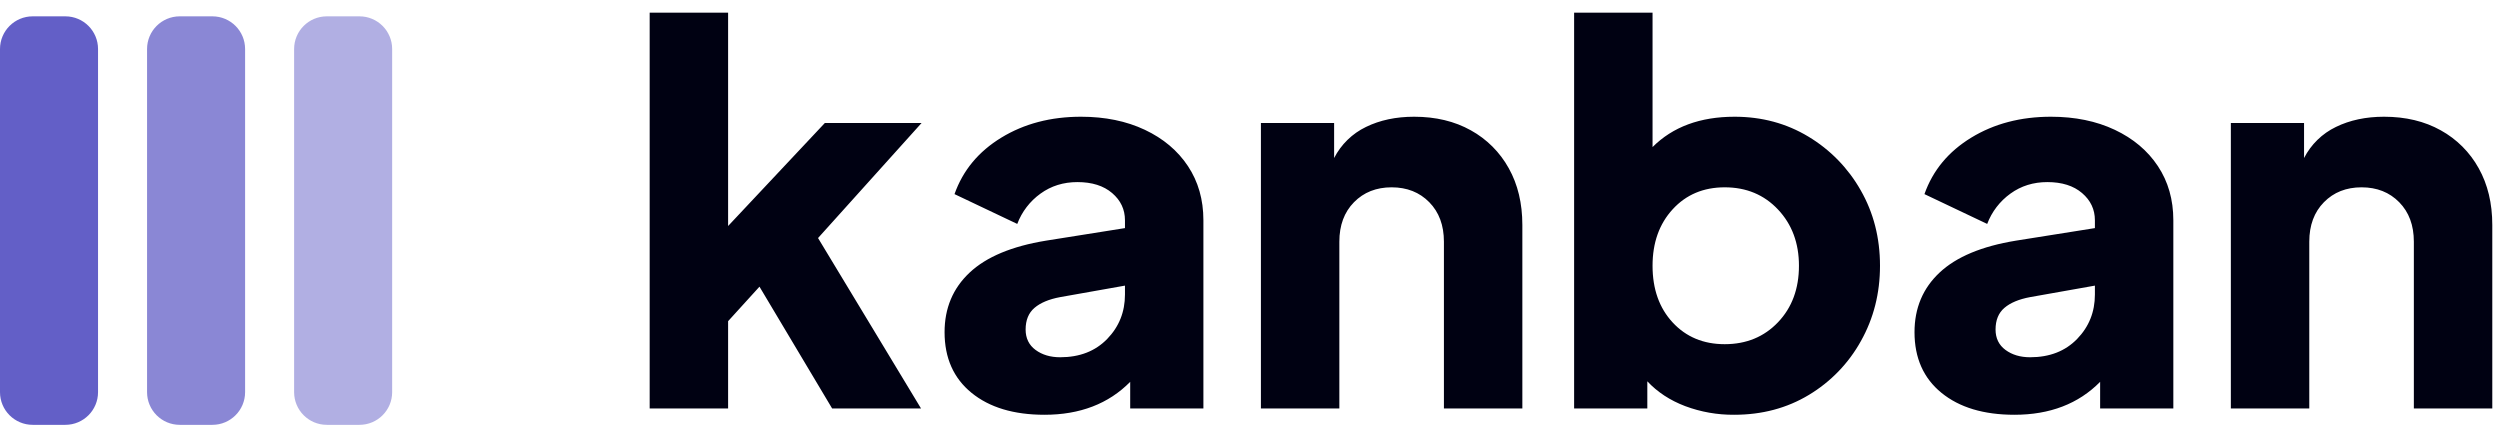
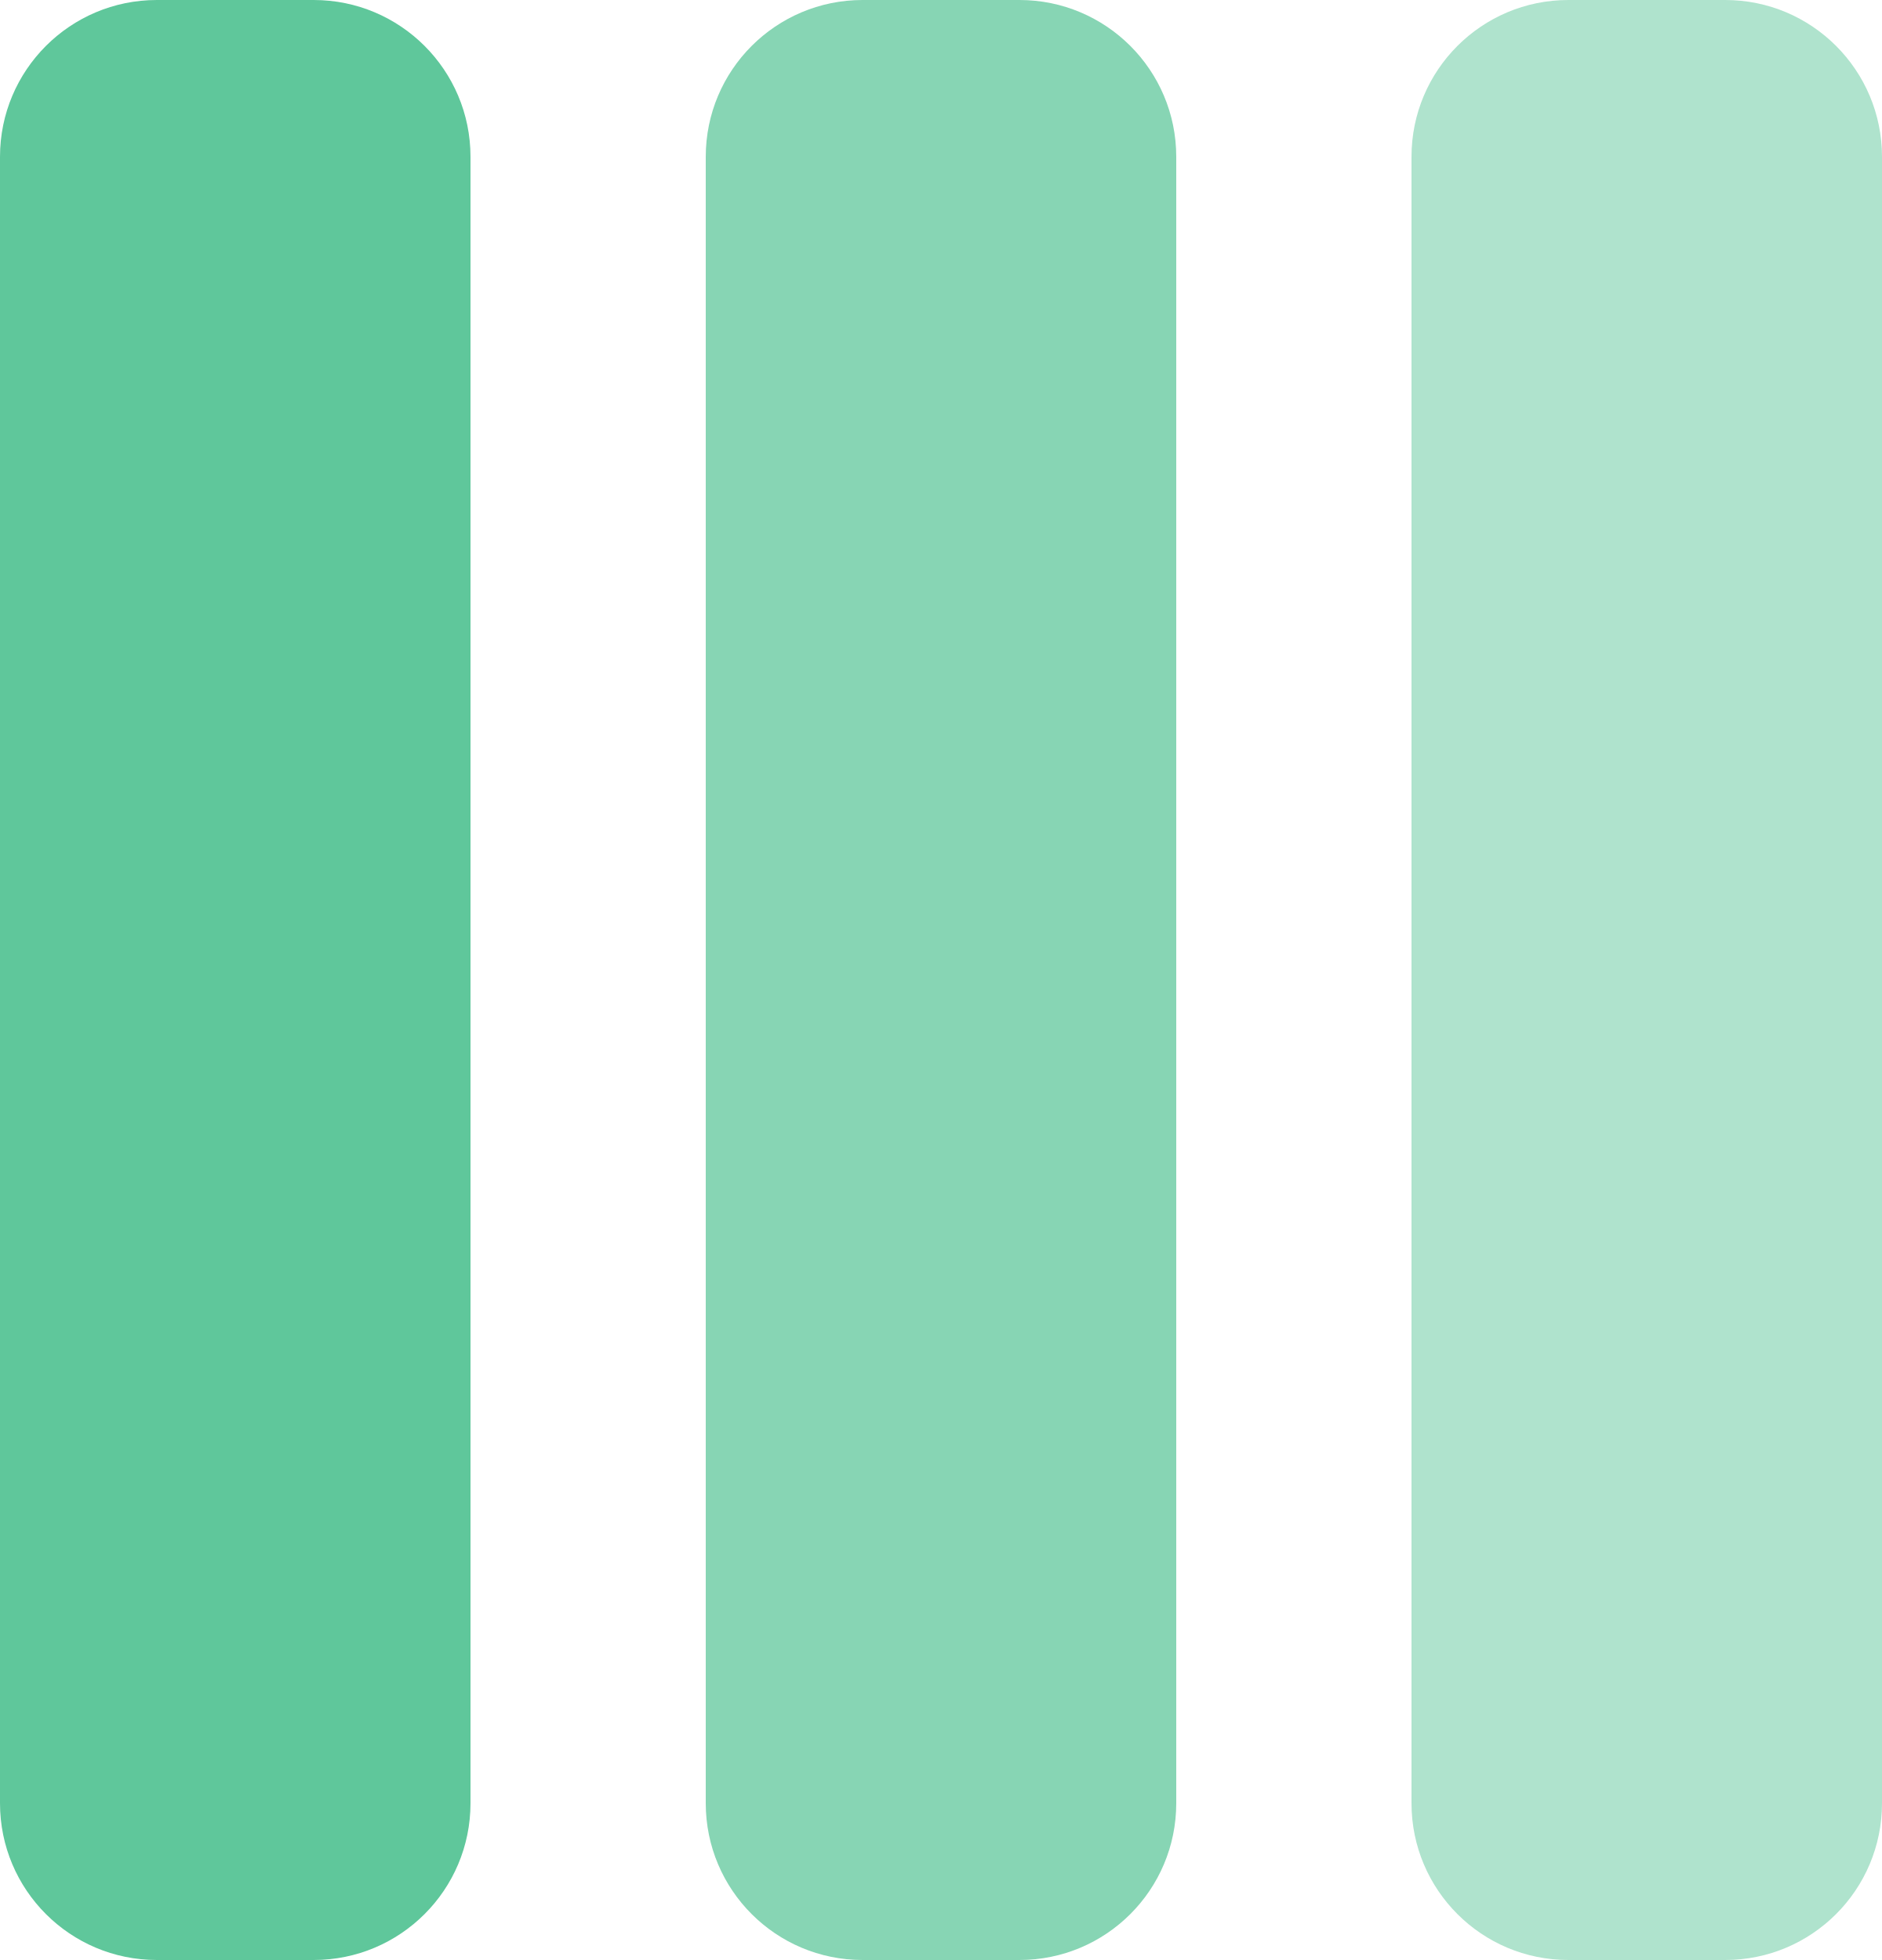
- <svg xmlns="http://www.w3.org/2000/svg" width="153" height="26">
-   <g fill="none" fill-rule="evenodd">
-     <path d="M44.56 25v-5.344l1.92-2.112L50.928 25h5.44l-6.304-10.432 6.336-7.04h-5.92l-5.92 6.304V.776h-4.8V25h4.8Zm19.36.384c2.176 0 3.925-.672 5.248-2.016V25h4.48V13.48c0-1.259-.315-2.363-.944-3.312-.63-.95-1.51-1.69-2.64-2.224-1.13-.533-2.432-.8-3.904-.8-1.856 0-3.483.427-4.88 1.28-1.397.853-2.352 2.005-2.864 3.456l3.84 1.824a4.043 4.043 0 0 1 1.424-1.856c.65-.47 1.403-.704 2.256-.704.896 0 1.605.224 2.128.672.523.448.784 1.003.784 1.664v.48l-4.832.768c-2.09.341-3.648.992-4.672 1.952-1.024.96-1.536 2.176-1.536 3.648 0 1.579.55 2.816 1.648 3.712 1.099.896 2.587 1.344 4.464 1.344Zm.96-3.52c-.597 0-1.099-.15-1.504-.448-.405-.299-.608-.715-.608-1.248 0-.576.181-1.019.544-1.328.363-.31.885-.528 1.568-.656l3.968-.704v.544c0 1.067-.363 1.973-1.088 2.72-.725.747-1.685 1.12-2.88 1.12ZM81.968 25V14.792c0-1.003.299-1.808.896-2.416.597-.608 1.365-.912 2.304-.912.939 0 1.707.304 2.304.912.597.608.896 1.413.896 2.416V25h4.8V13.768c0-1.323-.277-2.48-.832-3.472a5.918 5.918 0 0 0-2.32-2.32c-.992-.555-2.15-.832-3.472-.832-1.11 0-2.09.208-2.944.624a4.27 4.27 0 0 0-1.952 1.904V7.528h-4.48V25h4.8Zm24.16.384c1.707 0 3.232-.405 4.576-1.216a8.828 8.828 0 0 0 3.184-3.296c.779-1.387 1.168-2.923 1.168-4.608 0-1.707-.395-3.248-1.184-4.624a8.988 8.988 0 0 0-3.2-3.28c-1.344-.81-2.848-1.216-4.512-1.216-2.112 0-3.787.619-5.024 1.856V.776h-4.8V25h4.48v-1.664c.619.661 1.392 1.168 2.32 1.52a8.366 8.366 0 0 0 2.992.528Zm-.576-4.32c-1.301 0-2.363-.443-3.184-1.328-.821-.885-1.232-2.043-1.232-3.472 0-1.408.41-2.56 1.232-3.456.821-.896 1.883-1.344 3.184-1.344 1.323 0 2.41.453 3.264 1.36.853.907 1.28 2.053 1.28 3.44 0 1.408-.427 2.56-1.28 3.456-.853.896-1.941 1.344-3.264 1.344Zm17.728 4.32c2.176 0 3.925-.672 5.248-2.016V25h4.48V13.48c0-1.259-.315-2.363-.944-3.312-.63-.95-1.51-1.69-2.64-2.224-1.13-.533-2.432-.8-3.904-.8-1.856 0-3.483.427-4.88 1.28-1.397.853-2.352 2.005-2.864 3.456l3.84 1.824a4.043 4.043 0 0 1 1.424-1.856c.65-.47 1.403-.704 2.256-.704.896 0 1.605.224 2.128.672.523.448.784 1.003.784 1.664v.48l-4.832.768c-2.09.341-3.648.992-4.672 1.952-1.024.96-1.536 2.176-1.536 3.648 0 1.579.55 2.816 1.648 3.712 1.099.896 2.587 1.344 4.464 1.344Zm.96-3.52c-.597 0-1.099-.15-1.504-.448-.405-.299-.608-.715-.608-1.248 0-.576.181-1.019.544-1.328.363-.31.885-.528 1.568-.656l3.968-.704v.544c0 1.067-.363 1.973-1.088 2.72-.725.747-1.685 1.12-2.88 1.12ZM141.328 25V14.792c0-1.003.299-1.808.896-2.416.597-.608 1.365-.912 2.304-.912.939 0 1.707.304 2.304.912.597.608.896 1.413.896 2.416V25h4.8V13.768c0-1.323-.277-2.48-.832-3.472a5.918 5.918 0 0 0-2.32-2.32c-.992-.555-2.15-.832-3.472-.832-1.11 0-2.09.208-2.944.624a4.27 4.27 0 0 0-1.952 1.904V7.528h-4.48V25h4.8Z" fill="#000112" fill-rule="nonzero" />
-     <g transform="translate(0 1)" fill="#635FC7">
-       <rect width="6" height="25" rx="2" />
-       <rect opacity=".75" x="9" width="6" height="25" rx="2" />
-       <rect opacity=".5" x="18" width="6" height="25" rx="2" />
-     </g>
-   </g>
+ <svg xmlns="http://www.w3.org/2000/svg" width="24" height="25" viewBox="0 0 24 25" fill="none">
+   <path d="M4 0H2C0.895 0 0 0.895 0 2V23C0 24.105 0.895 25 2 25H4C5.105 25 6 24.105 6 23V2C6 0.895 5.105 0 4 0Z" fill="#5FC79B" />
+   <path opacity="0.75" d="M13 0H11C9.895 0 9 0.895 9 2V23C9 24.105 9.895 25 11 25H13C14.105 25 15 24.105 15 23V2C15 0.895 14.105 0 13 0Z" fill="#5FC79B" />
+   <path opacity="0.5" d="M22 0H20C18.895 0 18 0.895 18 2V23C18 24.105 18.895 25 20 25H22C23.105 25 24 24.105 24 23V2C24 0.895 23.105 0 22 0Z" fill="#5FC79B" />
</svg>
